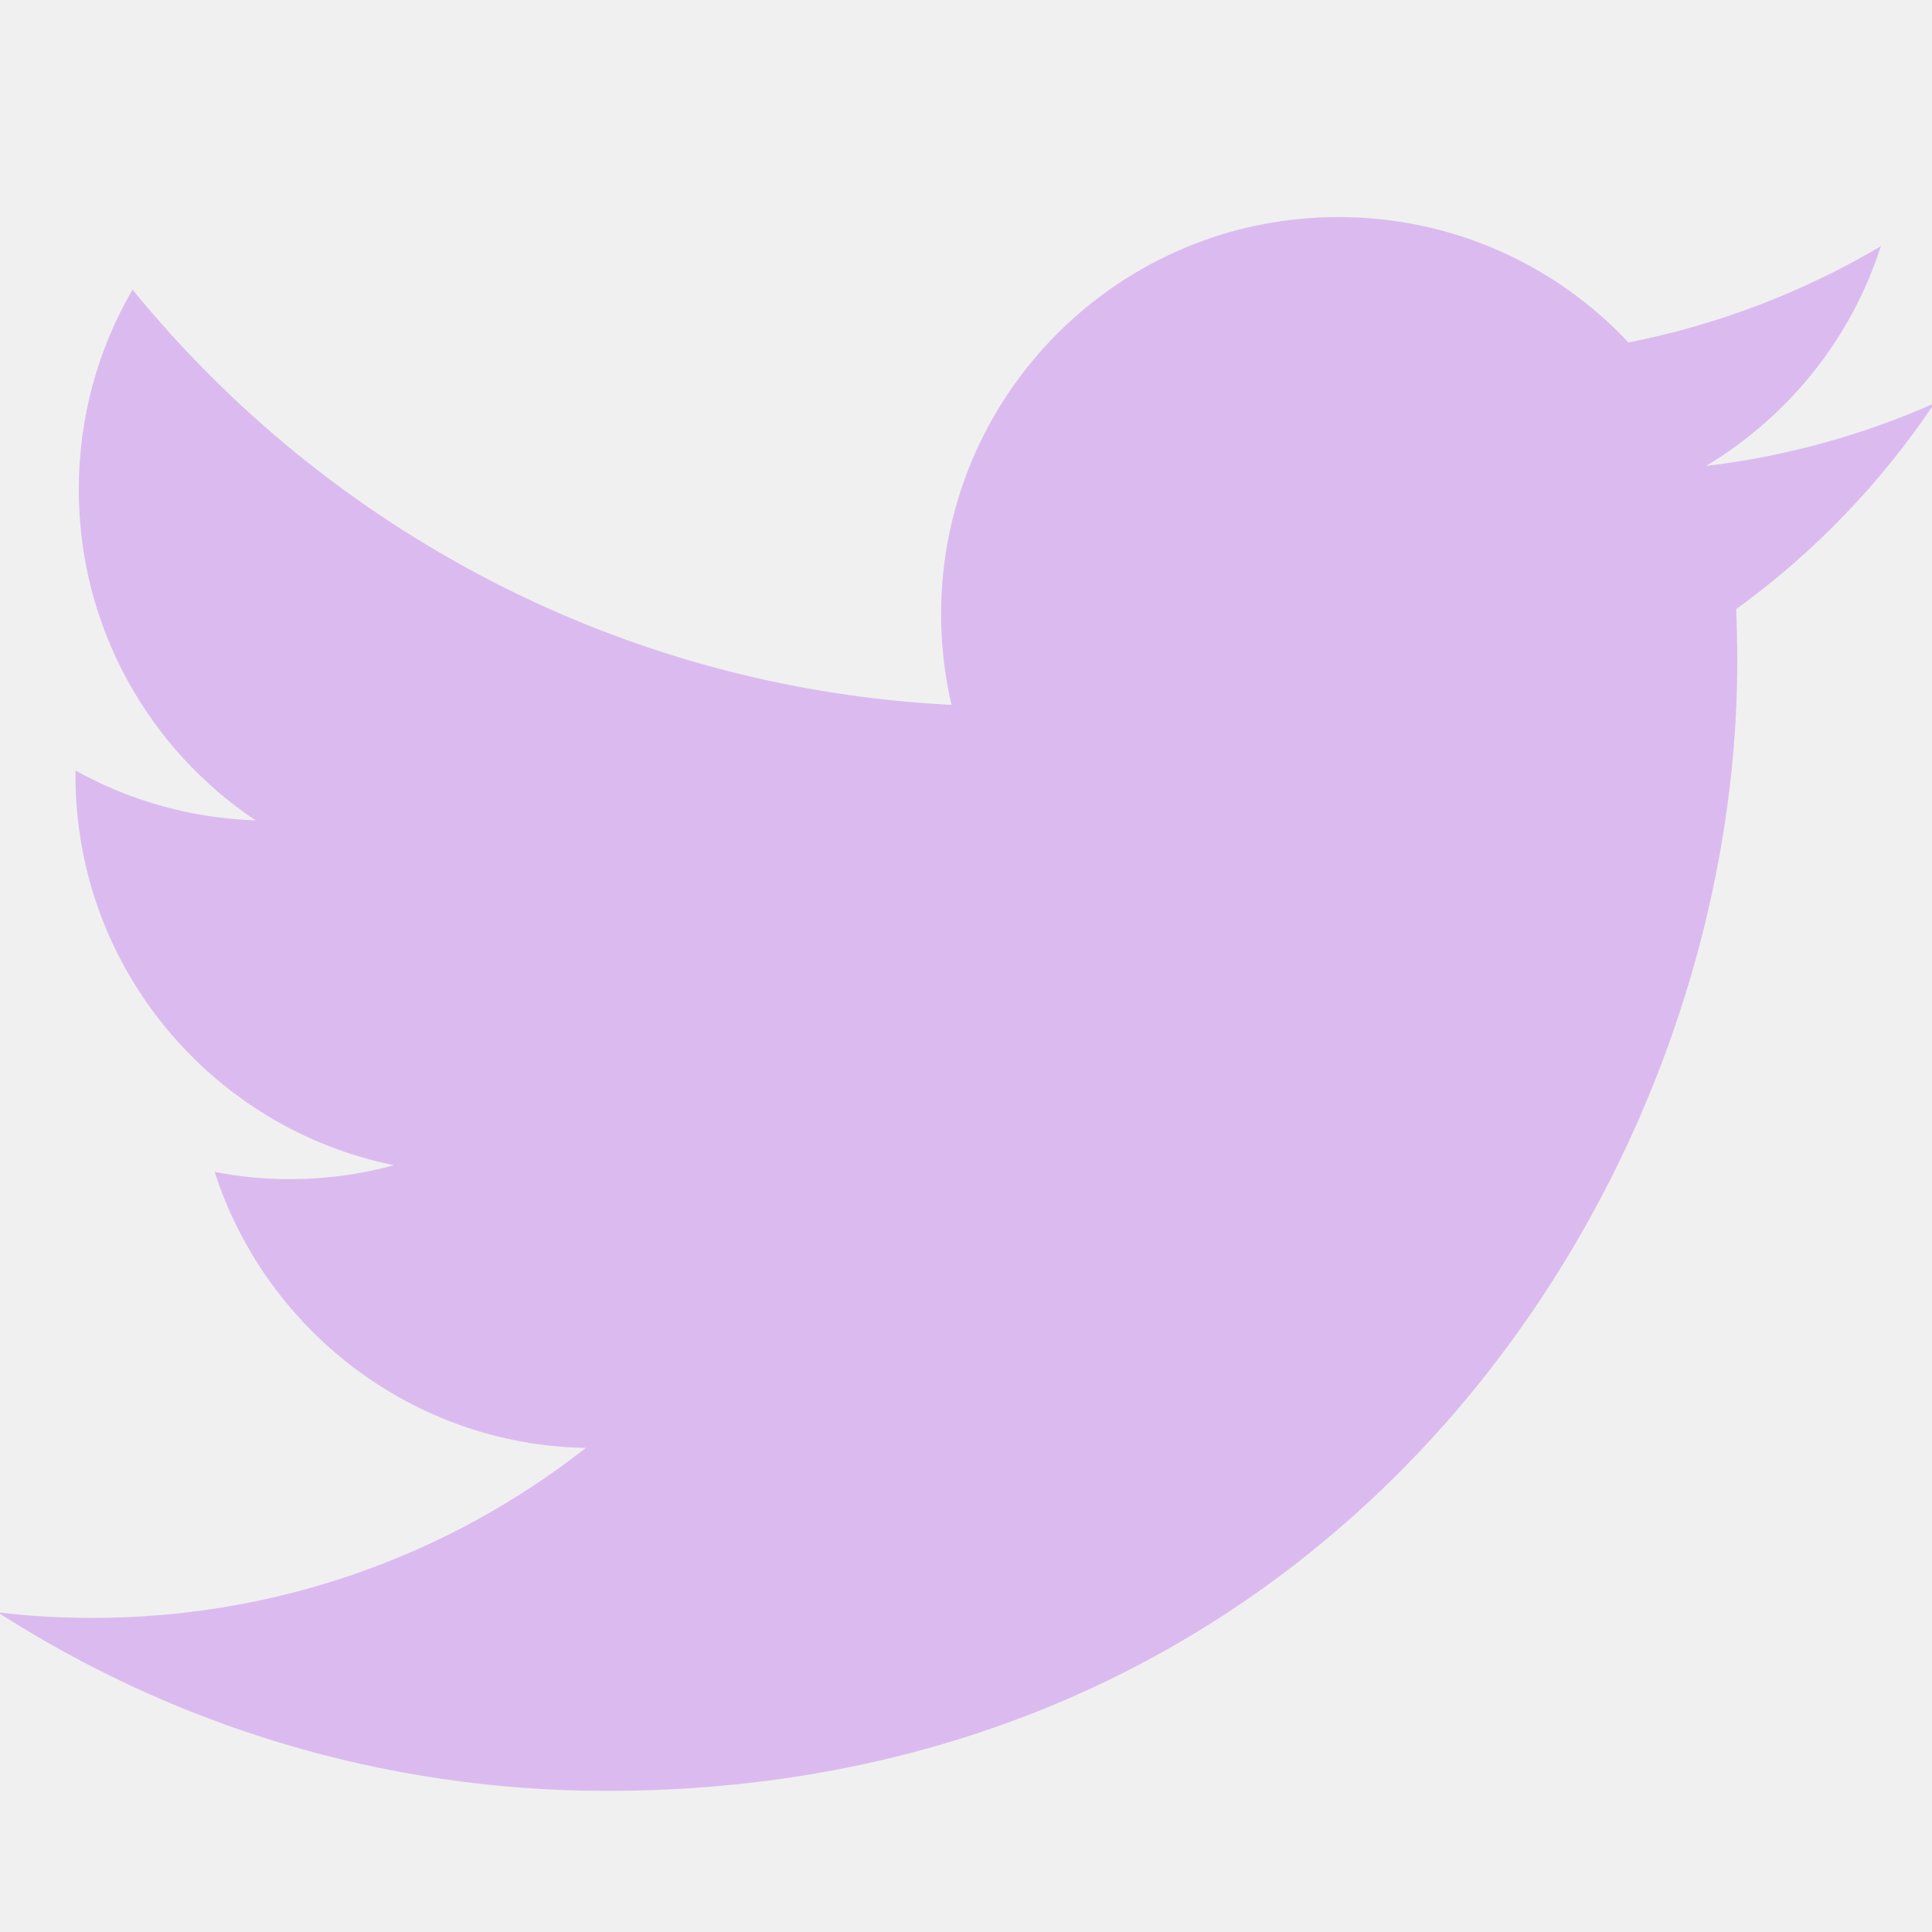
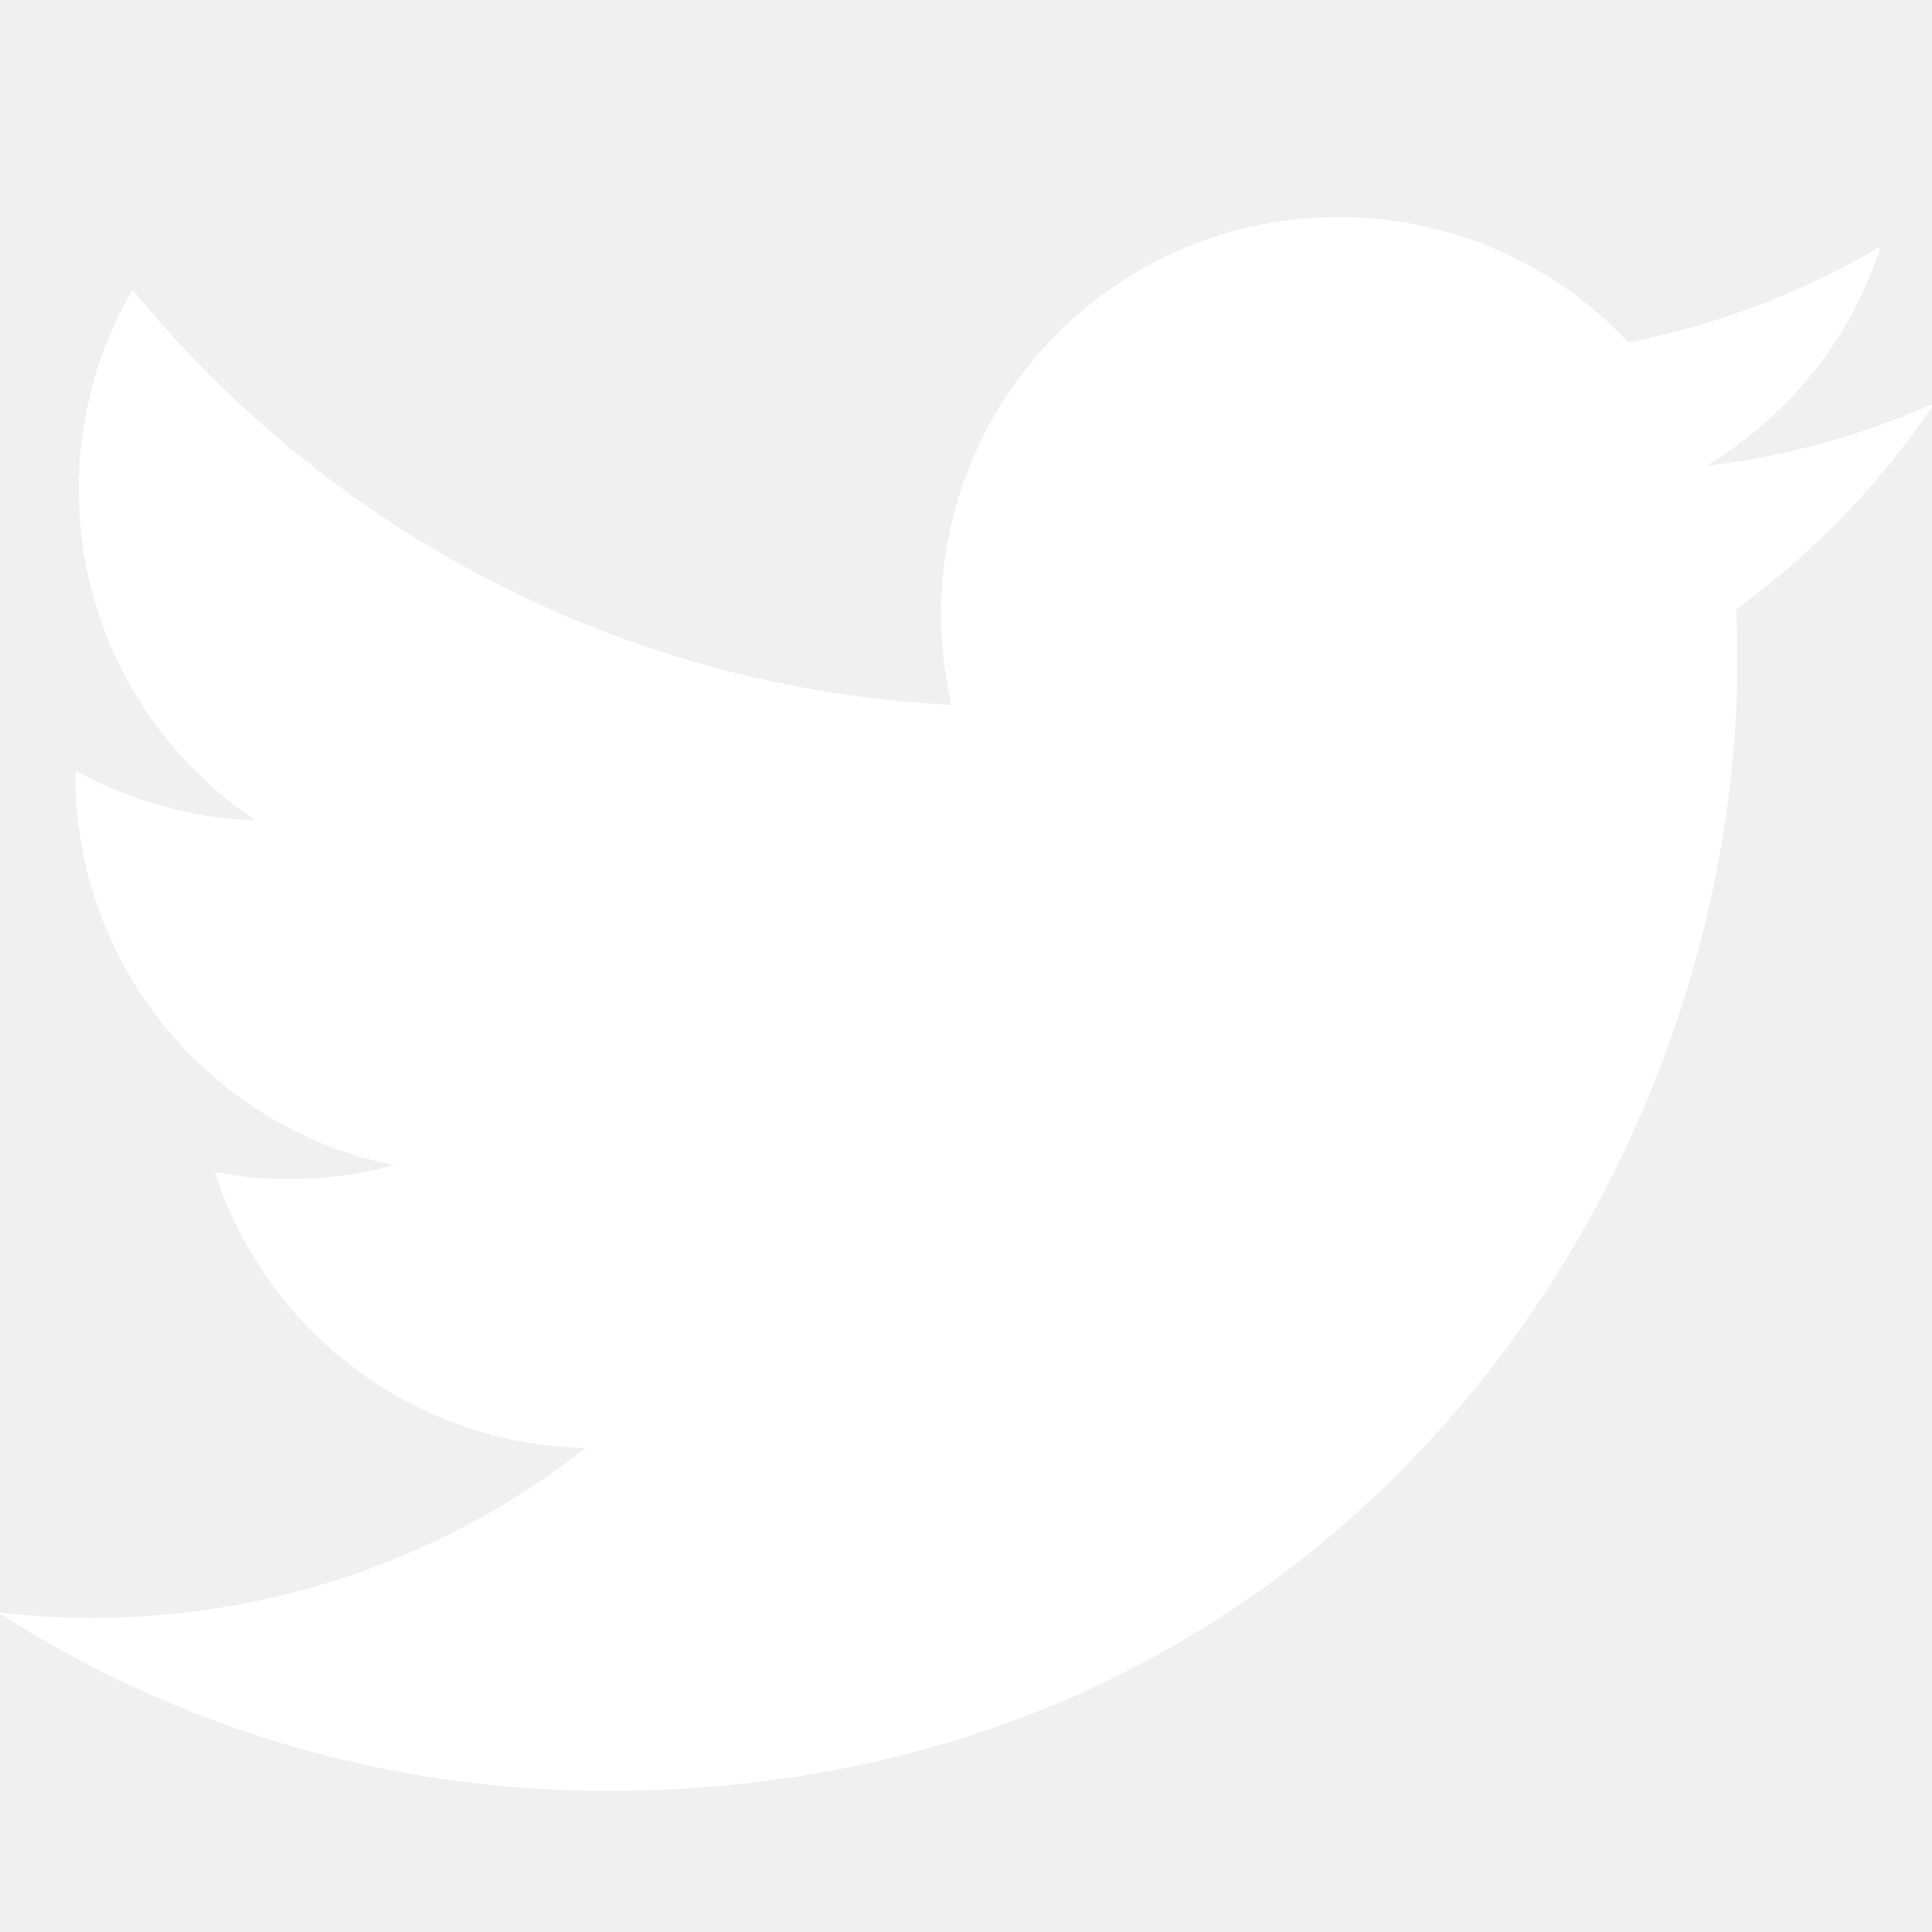
- <svg xmlns="http://www.w3.org/2000/svg" viewBox="0 0 50 50" width="24px" height="24px" fill="#dbbbef">
+ <svg xmlns="http://www.w3.org/2000/svg" viewBox="0 0 50 50" width="24px" height="24px" fill="white">
  <path d="M 50.062 10.438 C 48.215 11.258 46.234 11.809 44.152 12.059 C 46.277 10.785 47.91 8.77 48.676 6.371 C 46.691 7.547 44.484 8.402 42.145 8.863 C 40.27 6.863 37.598 5.617 34.641 5.617 C 28.961 5.617 24.355 10.219 24.355 15.898 C 24.355 16.703 24.449 17.488 24.625 18.242 C 16.078 17.812 8.504 13.719 3.43 7.496 C 2.543 9.02 2.039 10.785 2.039 12.668 C 2.039 16.234 3.852 19.383 6.613 21.23 C 4.926 21.176 3.34 20.711 1.953 19.941 C 1.953 19.984 1.953 20.027 1.953 20.07 C 1.953 25.055 5.5 29.207 10.199 30.156 C 9.34 30.391 8.43 30.516 7.492 30.516 C 6.828 30.516 6.184 30.453 5.555 30.328 C 6.867 34.41 10.664 37.391 15.16 37.473 C 11.645 40.23 7.211 41.871 2.391 41.871 C 1.559 41.871 0.742 41.824 -0.059 41.727 C 4.488 44.648 9.895 46.348 15.703 46.348 C 34.617 46.348 44.961 30.68 44.961 17.094 C 44.961 16.648 44.949 16.199 44.934 15.762 C 46.941 14.312 48.684 12.5 50.062 10.438 Z" />
</svg>
